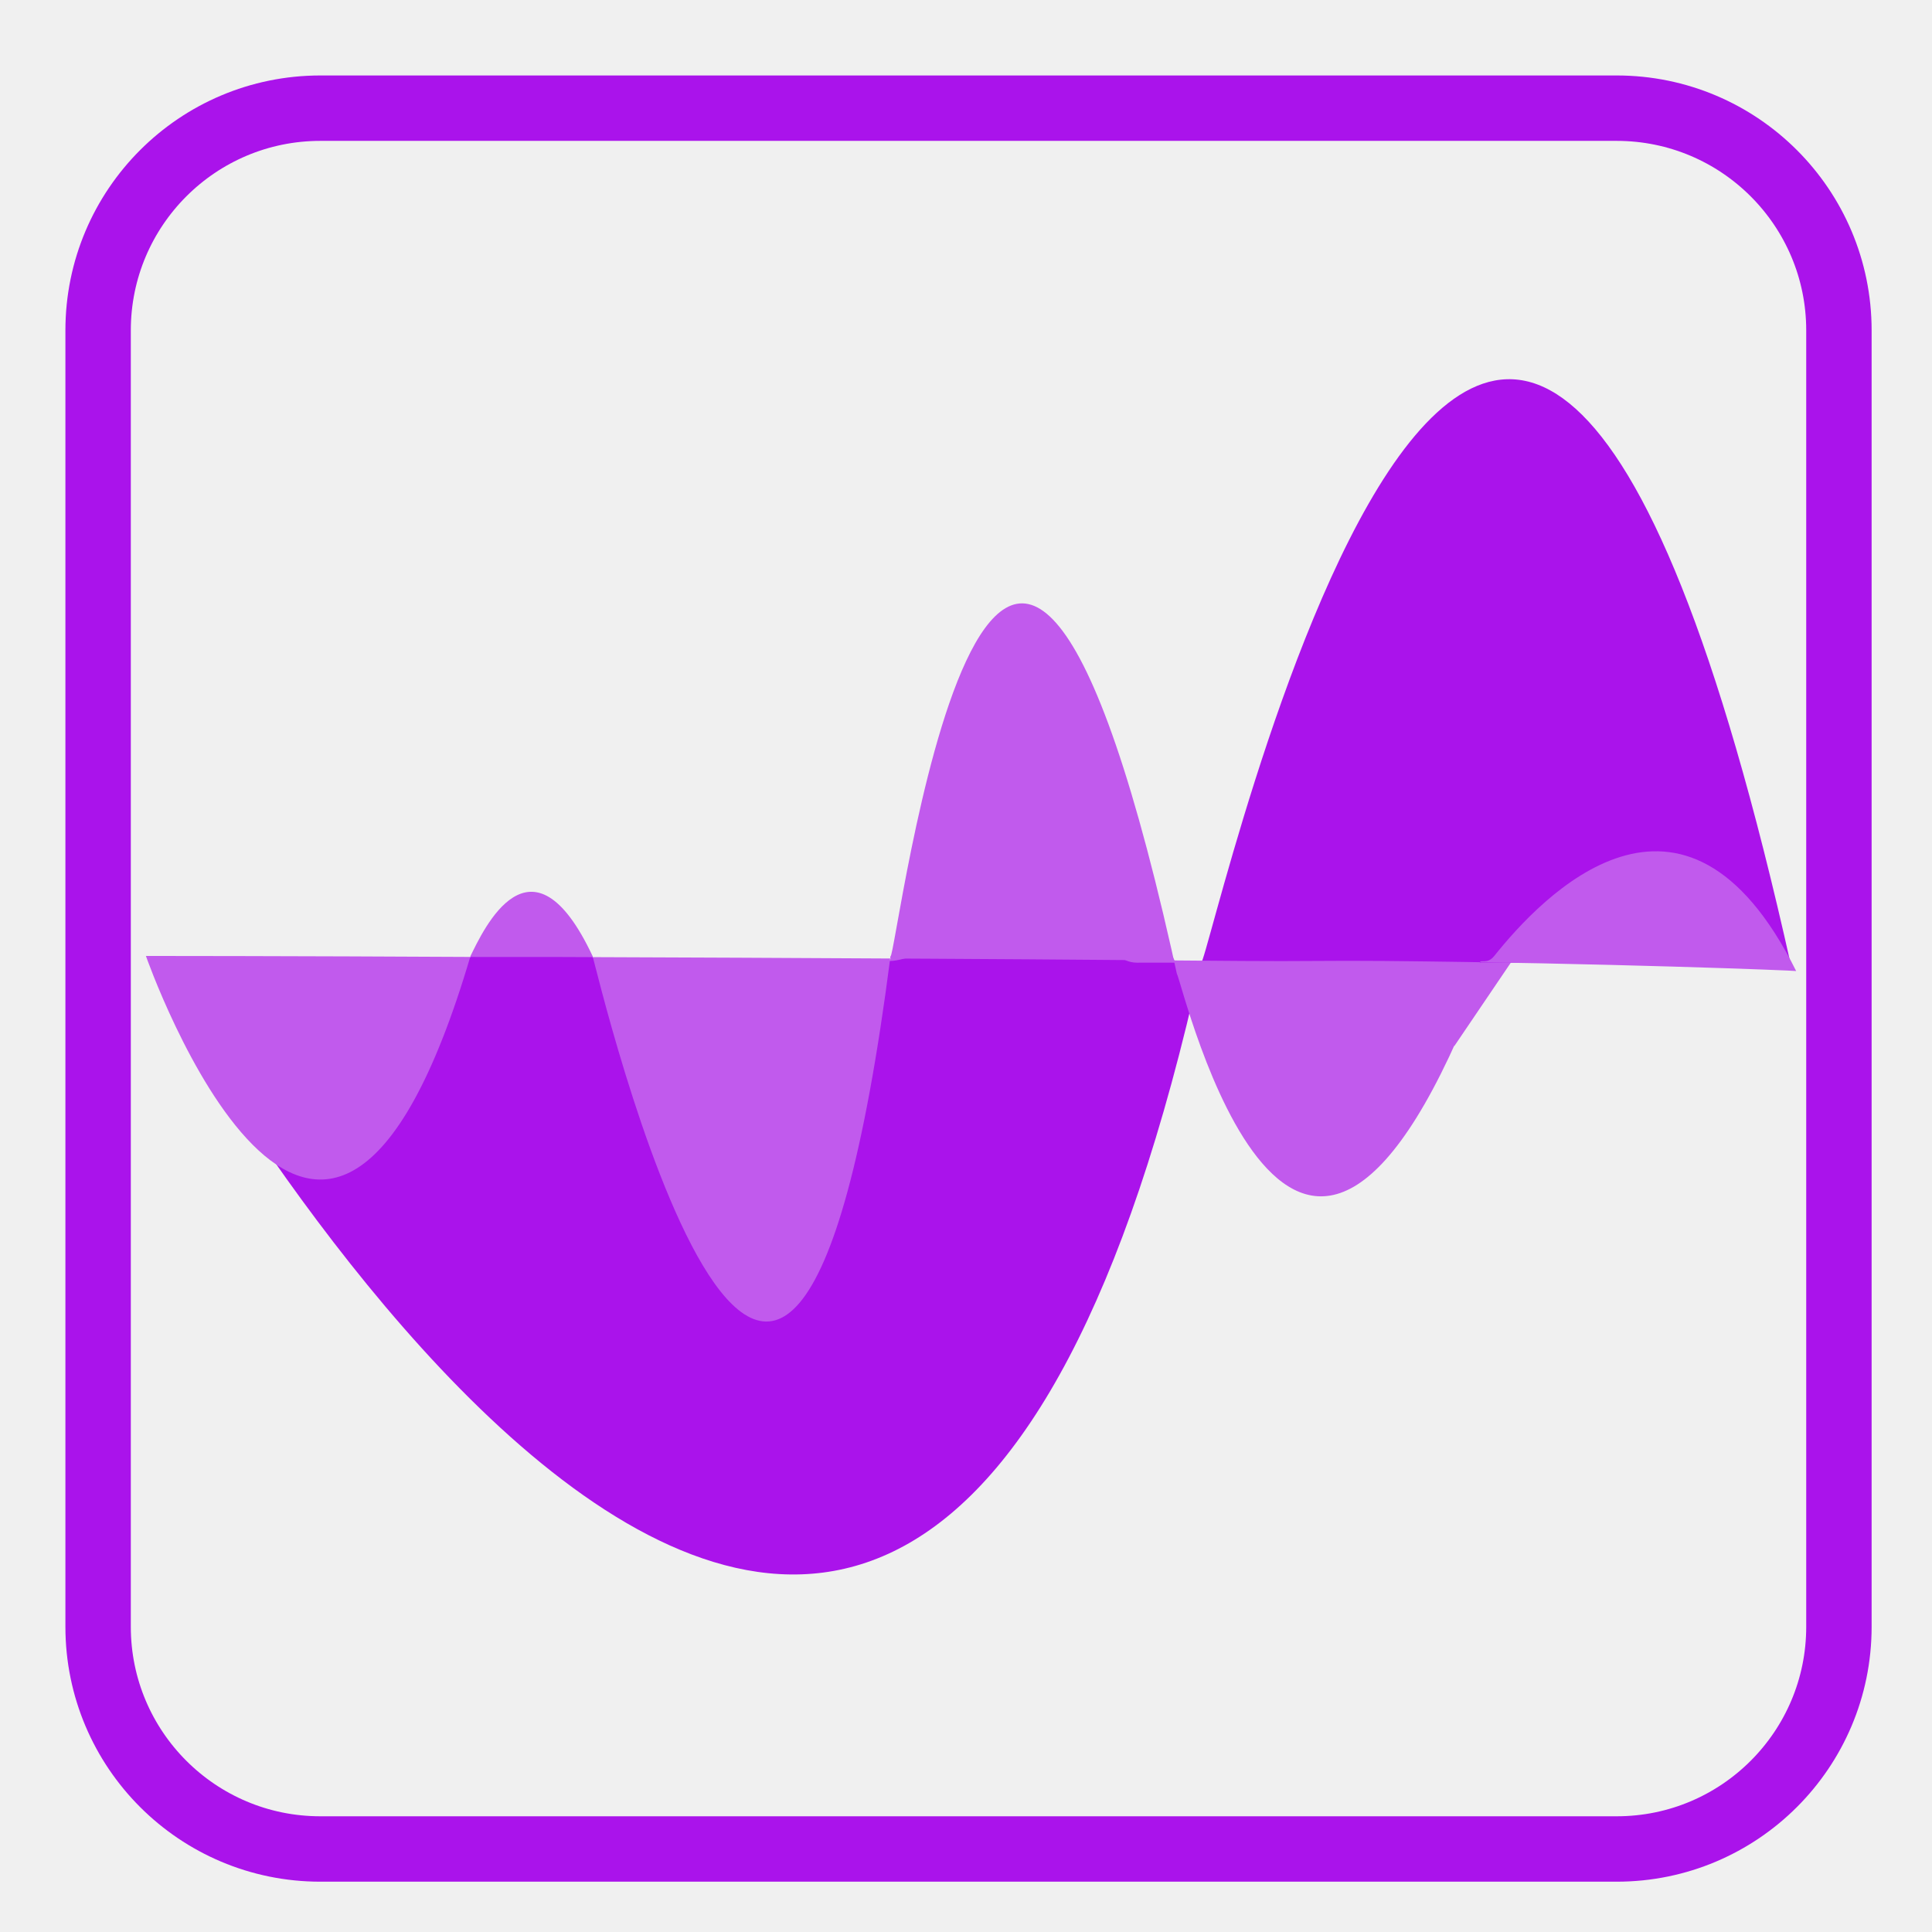
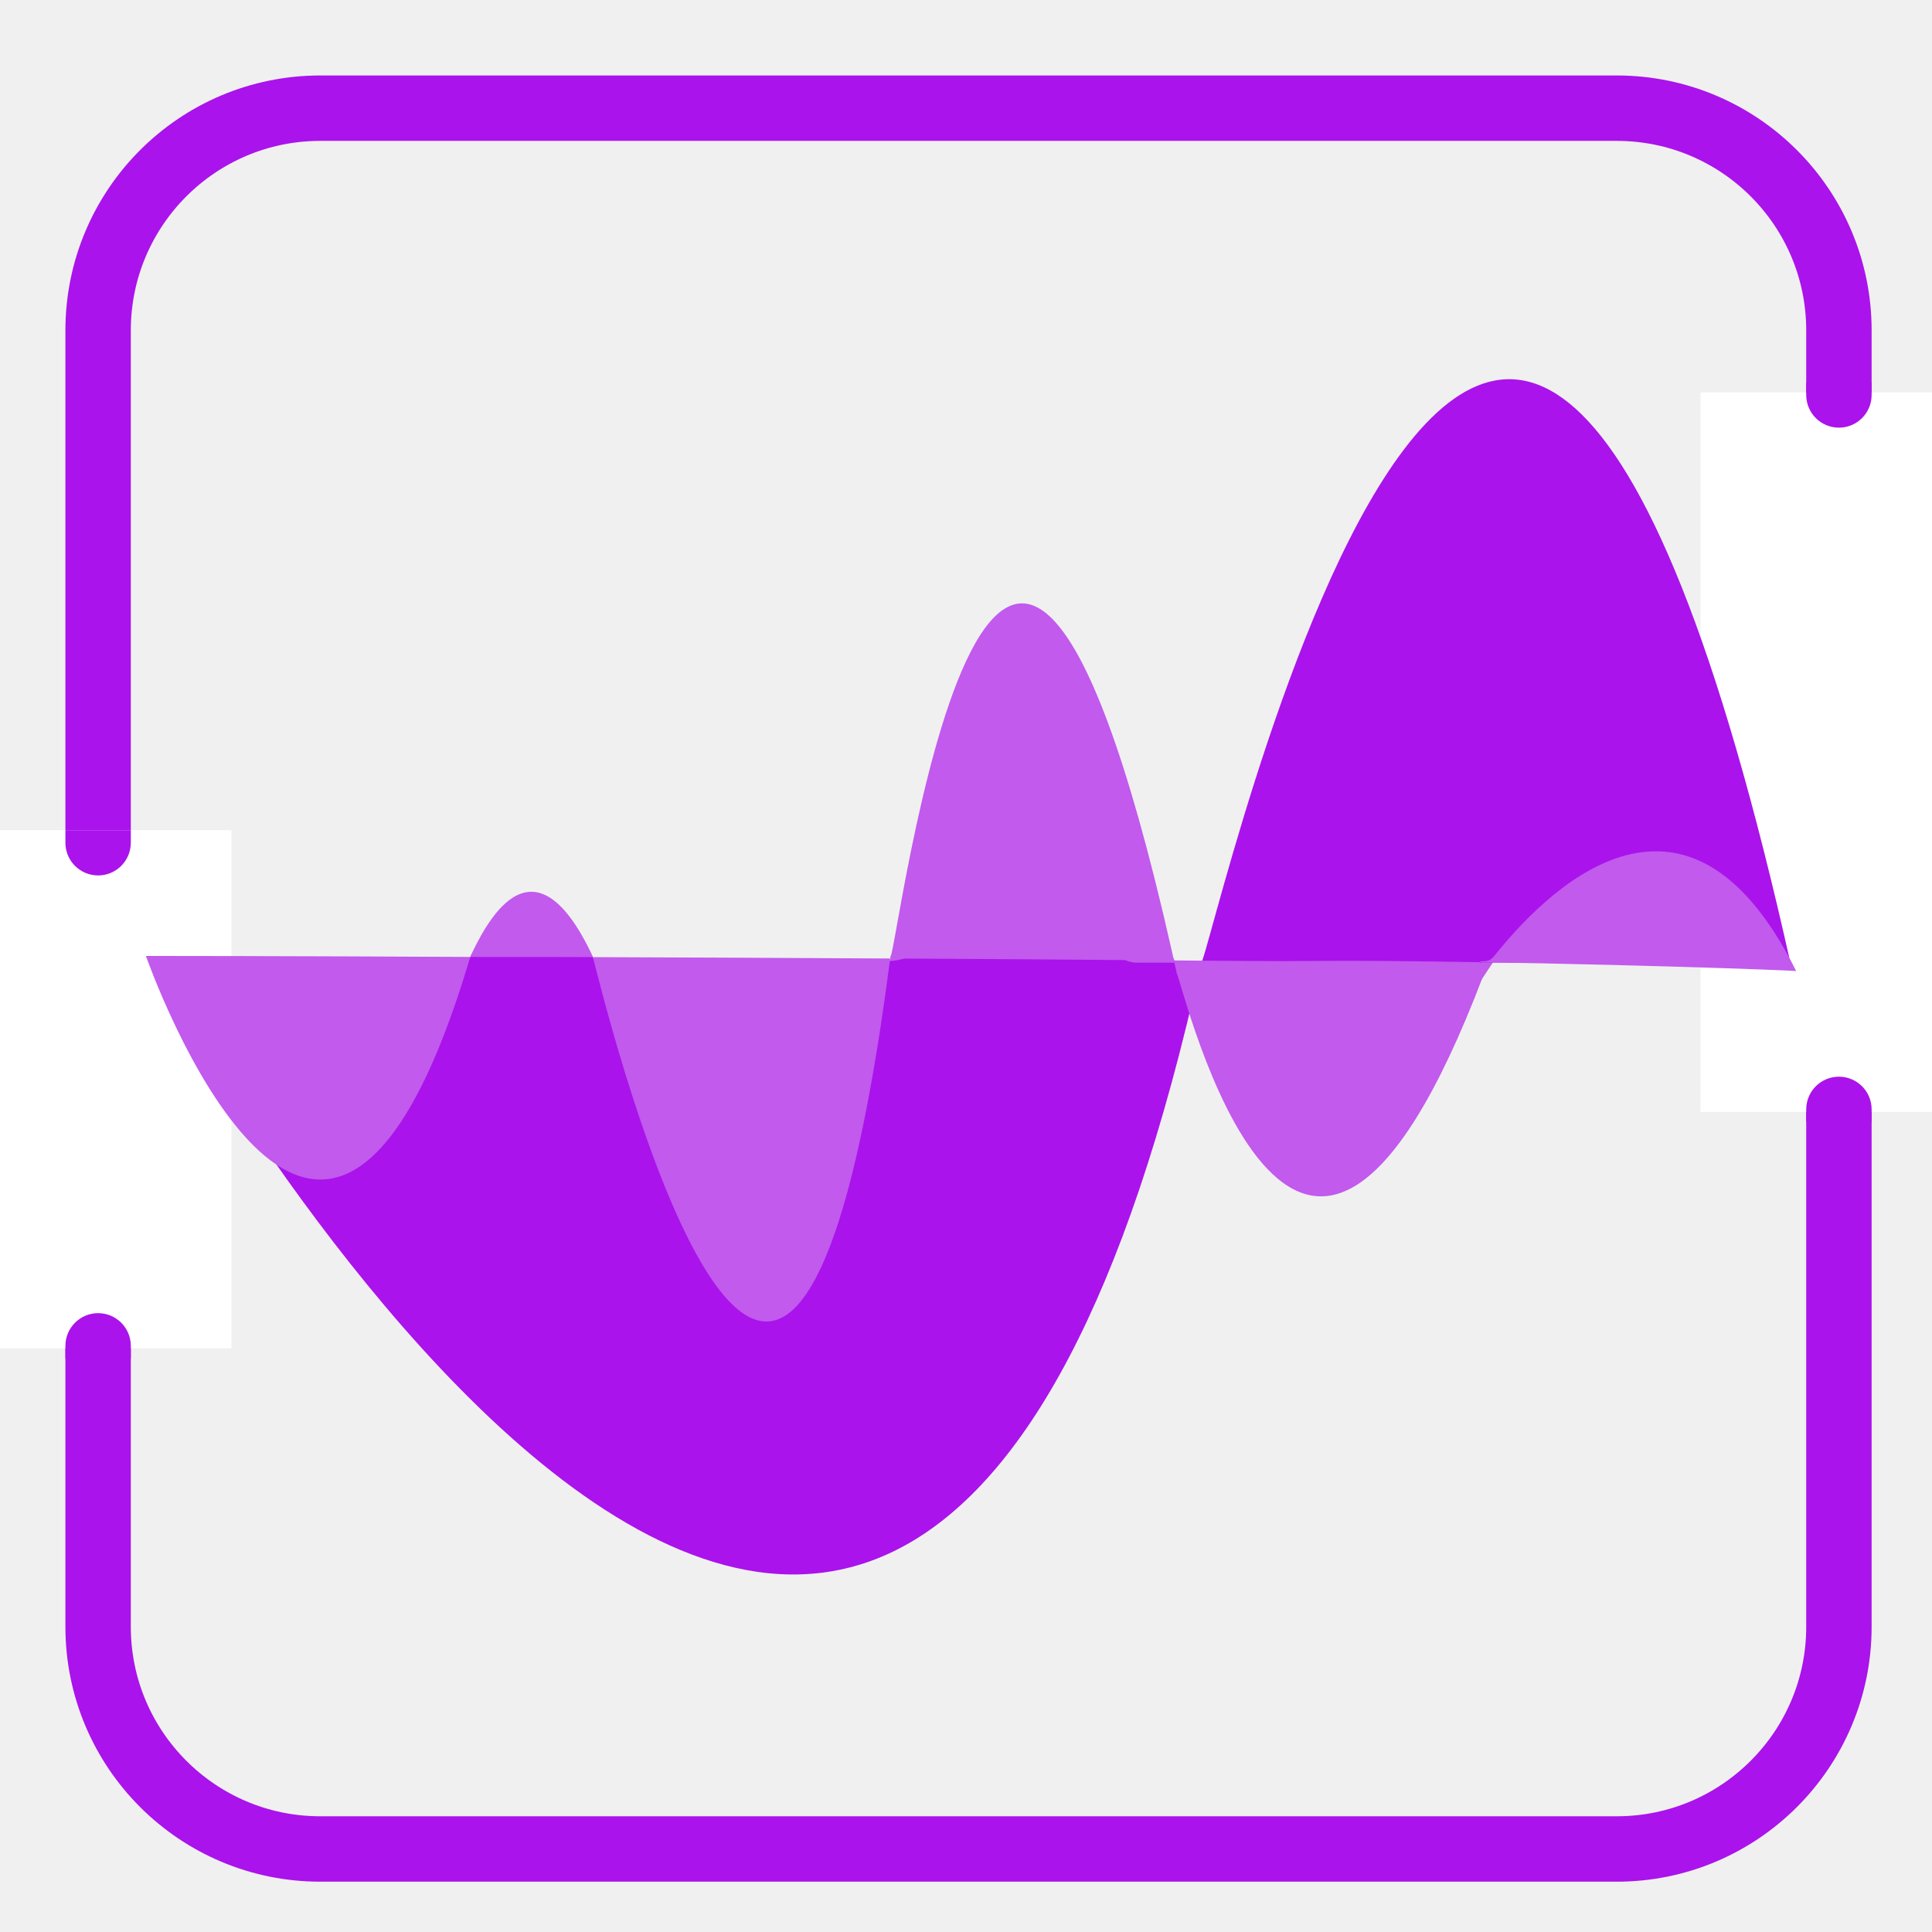
<svg xmlns="http://www.w3.org/2000/svg" id="Camada_1" data-name="Camada 1" viewBox="0 0 384 384">
  <defs>
-     <style>.cls-1{fill:#c15aed;}.cls-2{fill:#aa13eb;}.cls-3{fill:none;stroke:#aa13eb;stroke-miterlimit:10;stroke-width:13px;}</style>
+     <style>.cls-1{fill:none;stroke:#aa13eb;stroke-miterlimit:10;stroke-width:13px;}.cls-2{fill:#fff;}.cls-3{fill:#c15aed;}.cls-4{fill:#aa13eb;}</style>
  </defs>
-   <polygon class="cls-1" points="291 188 310 177 289 208 291 195 291 188" />
-   <polygon class="cls-1" points="222 168 235 194 229 194 222 194 222 168" />
-   <polygon class="cls-1" points="186 175 182 187 182 194 175 194 186 175" />
-   <path class="cls-2" d="M30,192s148.48,272.59,208.74-.71c1.52,1.42,58.71-262,117.26.71,0-.69-60.82-.78-130-.66-6.73,0-8.19-11.35-15-11.34-5.11,0-28.88,11-34,11-27.66.07-41.93.57-66.2.66L98,191.71C58.21,191.86,30,192,30,192Z" />
-   <polygon class="cls-2" points="92 192 119 192 117 189 97 186 92 192" />
-   <rect class="cls-3" x="19.5" y="21.5" width="346" height="346" rx="44.17" />
-   <path class="cls-1" d="M29,190s35,100,64.52,0c2.48-5,12-26,24.25,0,.46,1,38.23,163,59.23,0,1,2,20.42-157.82,55.85-1.25.35,1.55.7,3.14,1.05,4.75,1.2,2,23.71,98.35,60.91.42C293,189,295,192.54,297,190c9.28-11.63,37.65-41.9,60,3,.07-.09-38.21-1.6-82-2-10.3-.1-16.62.1-28,0-13.92-.12-28.4-.23-43-.33l-19.26-.12c-25.68-.15-51.08-.26-73.67-.34l-10.2,0H96.22C56.79,190,29,190,29,190Z" />
+   <rect class="cls-1" x="19.5" y="21.5" width="346" height="346" rx="44.17" />
+   <rect class="cls-2" x="-8" y="165" width="54" height="103" />
+   <rect class="cls-2" x="338" y="78" width="54" height="143" />
+   <polygon class="cls-3" points="291 183 322 153 289 203 291 190 291 183" />
+   <polygon class="cls-3" points="222 168 235 194 229 194 222 194 222 168" />
+   <polygon class="cls-3" points="186 175 182 187 182 194 175 194 186 175" />
+   <path class="cls-4" d="M30,192s148.48,272.59,208.74-.71c1.52,1.42,58.71-262,117.26.71,0-.69-60.82-.78-130-.66-6.73,0-8.19-11.35-15-11.34-5.11,0-28.88,11-34,11-27.66.07-41.93.57-66.2.66L98,191.71C58.21,191.86,30,192,30,192Z" />
+   <polygon class="cls-4" points="92 192 119 192 117 189 97 186 92 192" />
+   <path class="cls-3" d="M29,190s35,100,64.52,0c2.48-5,12-26,24.25,0,.46,1,38.23,163,59.23,0,1,2,20.42-157.82,55.85-1.25.35,1.55.7,3.14,1.05,4.75,1.2,2,23.71,98.35,60.91.42C293,189,295,192.54,297,190c9.28-11.63,37.65-41.9,60,3,.07-.09-38.21-1.6-82-2-10.3-.1-16.62.1-28,0-13.92-.12-28.4-.23-43-.33l-19.26-.12c-25.68-.15-51.08-.26-73.67-.34l-10.2,0H96.22C56.79,190,29,190,29,190Z" />
+   <path class="cls-4" d="M359,76h13a0,0,0,0,1,0,0v2.5a6.5,6.5,0,0,1-6.5,6.5h0a6.5,6.5,0,0,1-6.5-6.5V76A0,0,0,0,1,359,76Z" />
+   <path class="cls-4" d="M13,165H26a0,0,0,0,1,0,0v2.5a6.5,6.5,0,0,1-6.5,6.5h0a6.5,6.5,0,0,1-6.5-6.5V165A0,0,0,0,1,13,165Z" />
+   <path class="cls-4" d="M359,214h13a0,0,0,0,1,0,0v2.5a6.5,6.5,0,0,1-6.5,6.5h0a6.5,6.5,0,0,1-6.5-6.5V214A0,0,0,0,1,359,214Z" transform="translate(731 437) rotate(180)" />
+   <path class="cls-4" d="M13,261H26a0,0,0,0,1,0,0v2.5a6.5,6.5,0,0,1-6.5,6.5h0a6.5,6.5,0,0,1-6.5-6.5V261A0,0,0,0,1,13,261Z" transform="translate(39 531) rotate(180)" />
</svg>
